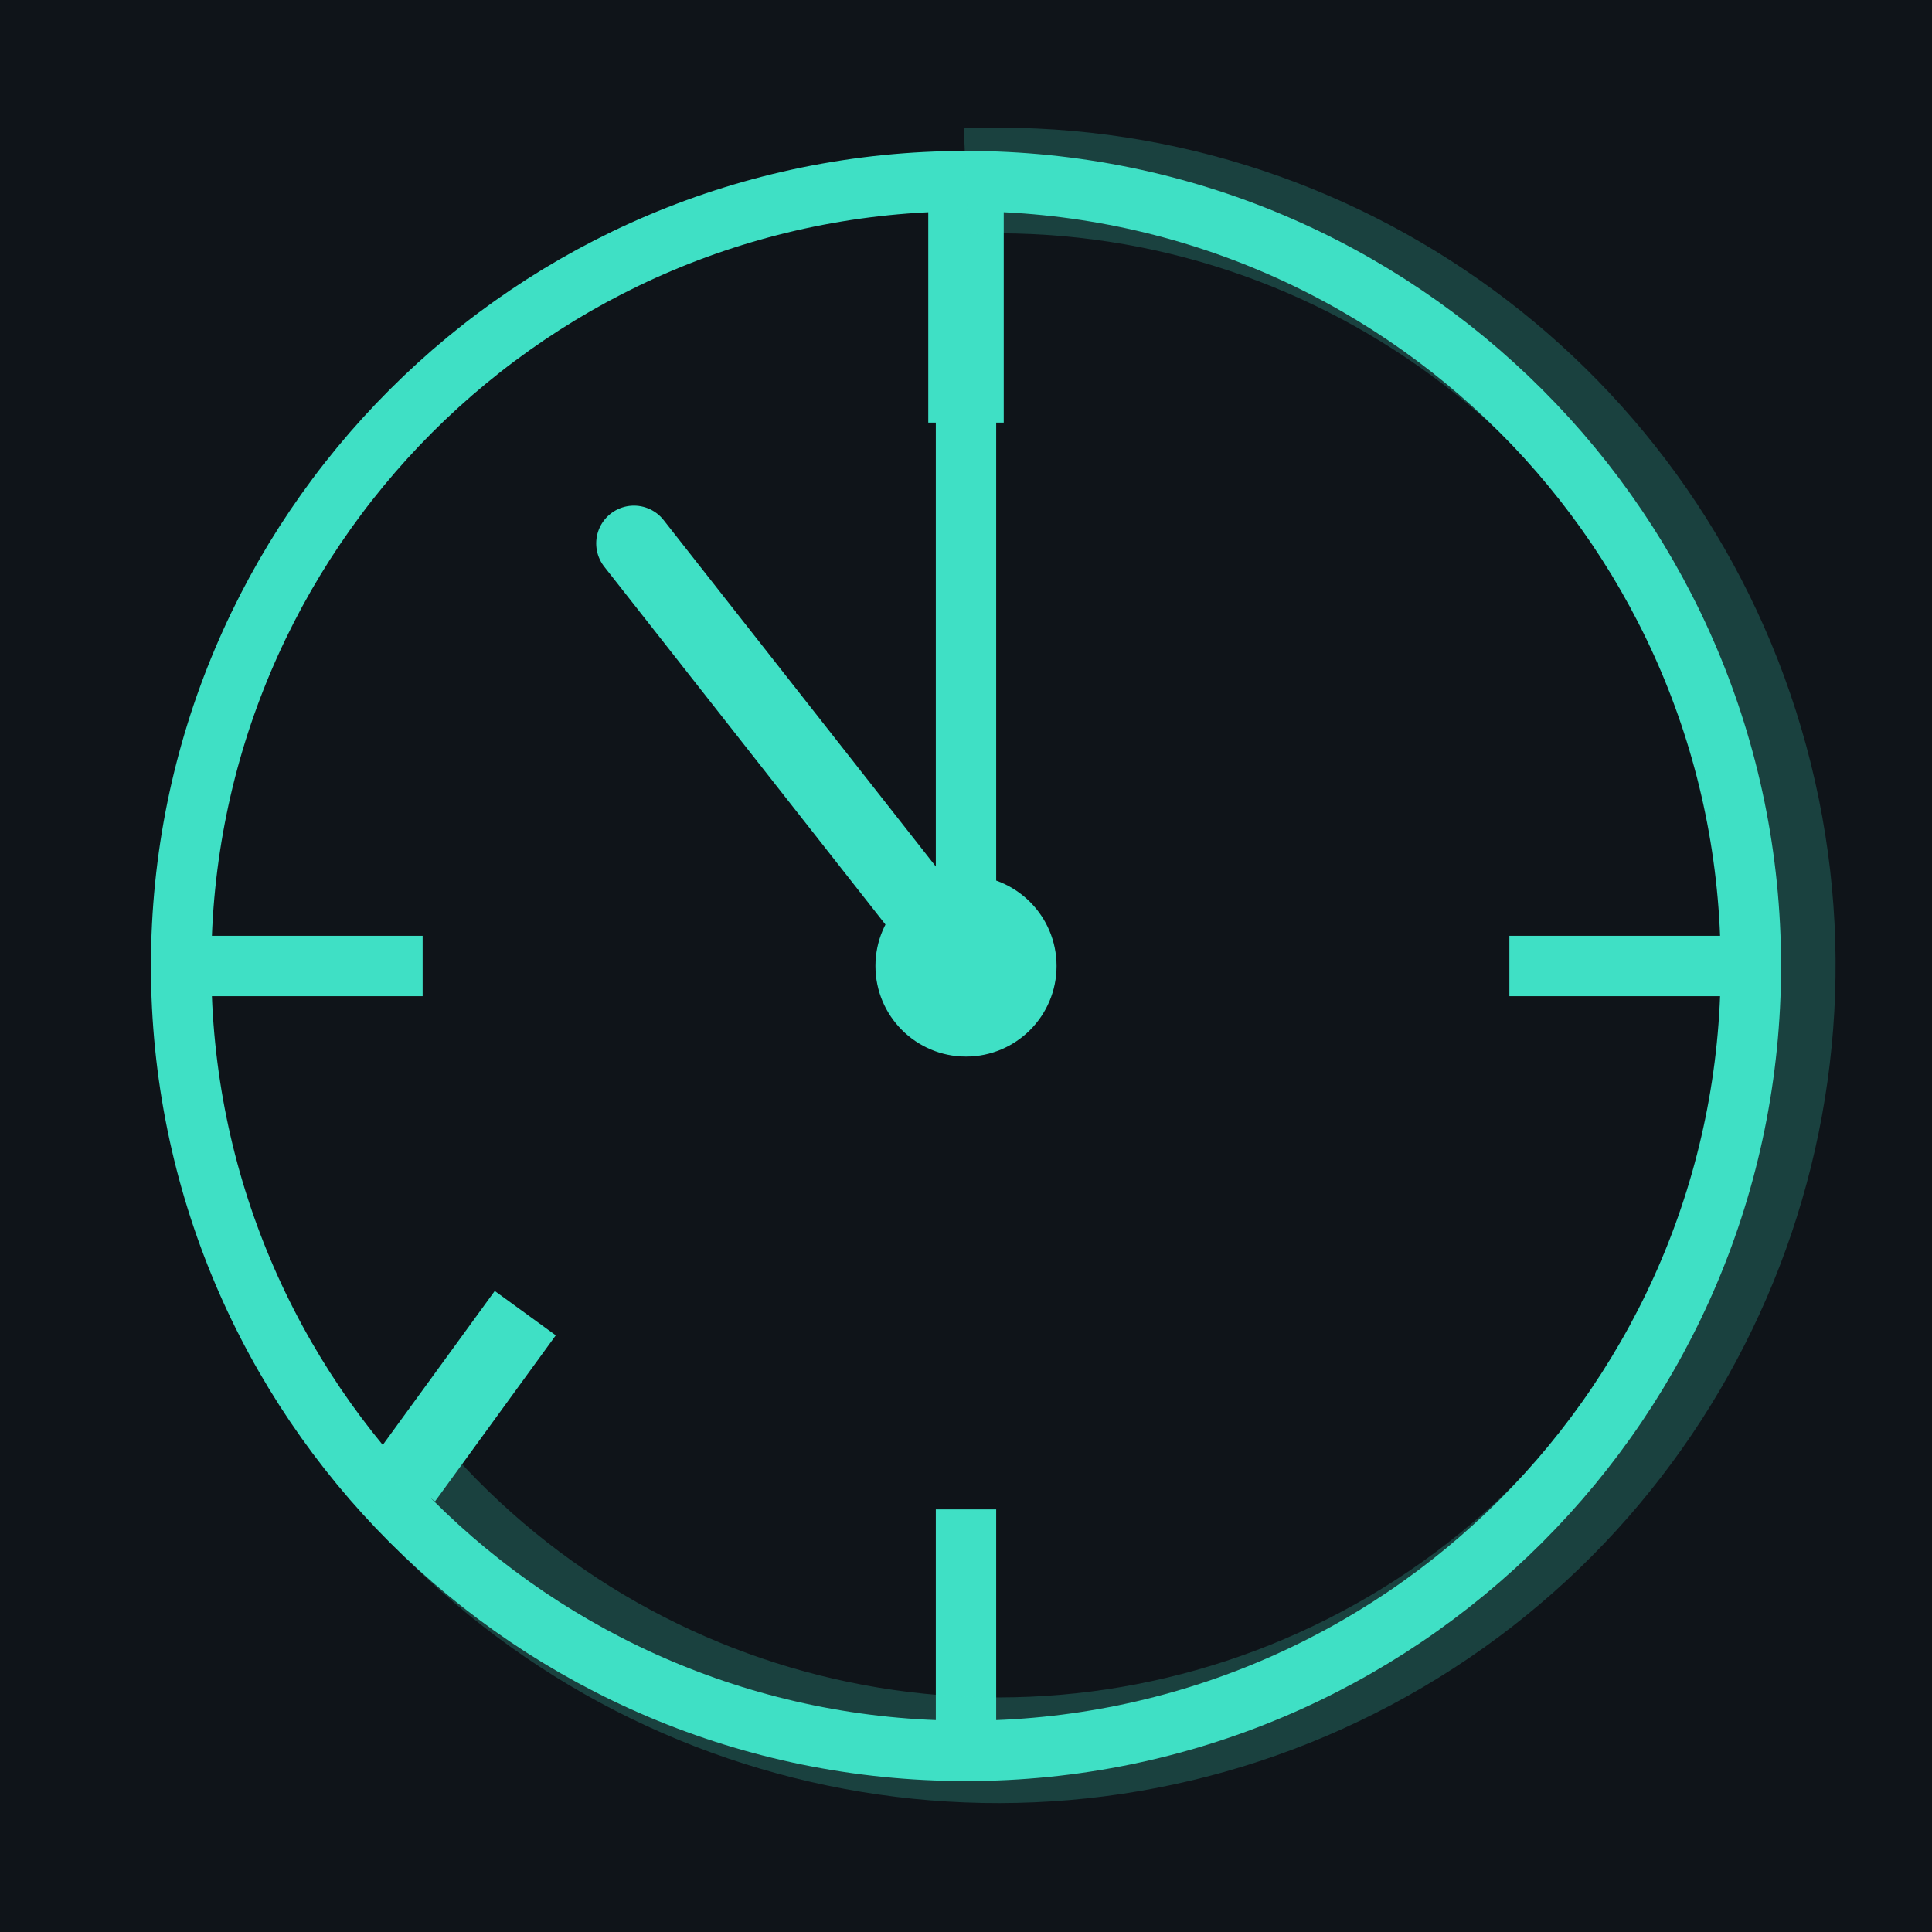
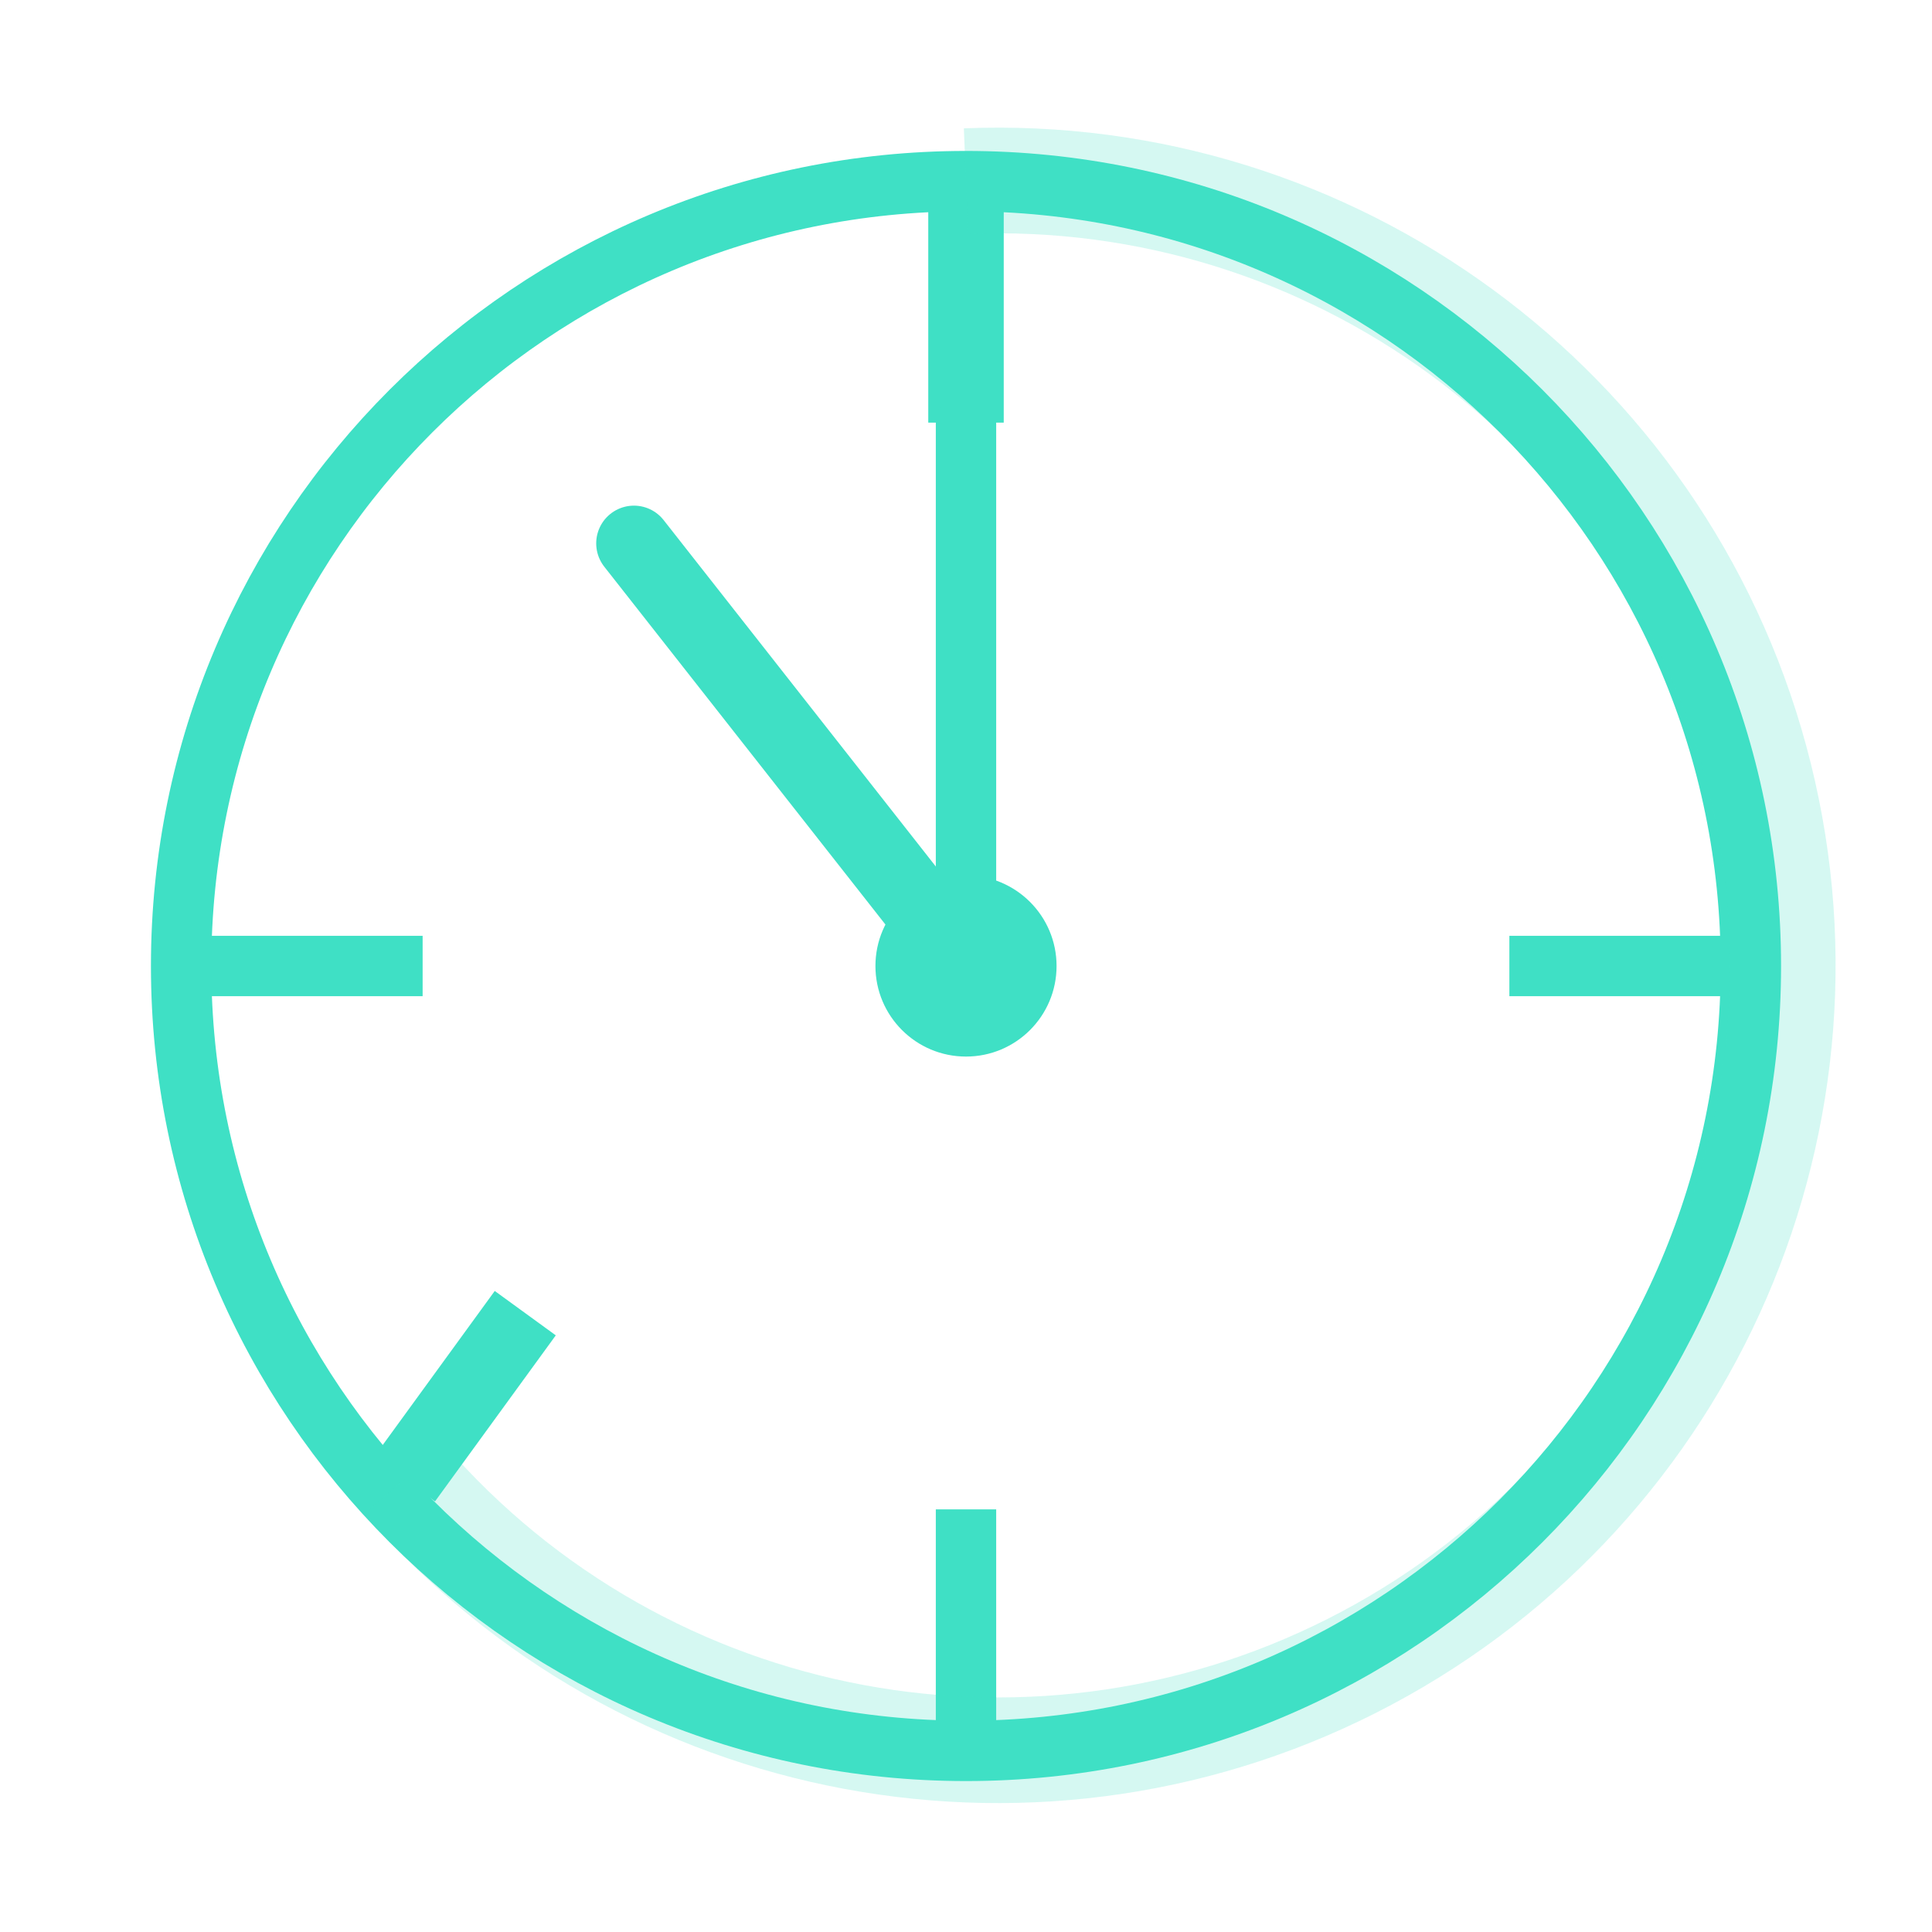
<svg xmlns="http://www.w3.org/2000/svg" id="icon-ftl" viewBox="0 0 64 64" width="64" height="64">
-   <rect width="64" height="64" fill="#0f1419" />
  <circle cx="32" cy="32" r="26" fill="none" stroke="#3FE0C5" stroke-width="2" />
  <line x1="32" y1="6" x2="32" y2="14" stroke="#3FE0C5" stroke-width="2.5" />
  <line x1="58" y1="32" x2="50" y2="32" stroke="#3FE0C5" stroke-width="2" />
  <line x1="32" y1="58" x2="32" y2="50" stroke="#3FE0C5" stroke-width="2" />
  <line x1="6" y1="32" x2="14" y2="32" stroke="#3FE0C5" stroke-width="2" />
  <path d="M 32 6 A 26 26 0 1 1 13.4 49" fill="none" stroke="#3FE0C5" stroke-width="3.5" opacity="0.22" />
  <line x1="13.4" y1="49" x2="17.4" y2="43.5" stroke="#3FE0C5" stroke-width="2.5" />
  <line x1="32" y1="32" x2="21" y2="18" stroke="#3FE0C5" stroke-width="2.5" stroke-linecap="round" />
  <line x1="32" y1="32" x2="32" y2="14" stroke="#3FE0C5" stroke-width="2" stroke-linecap="round" />
  <circle cx="32" cy="32" r="3" fill="#3FE0C5" />
</svg>
